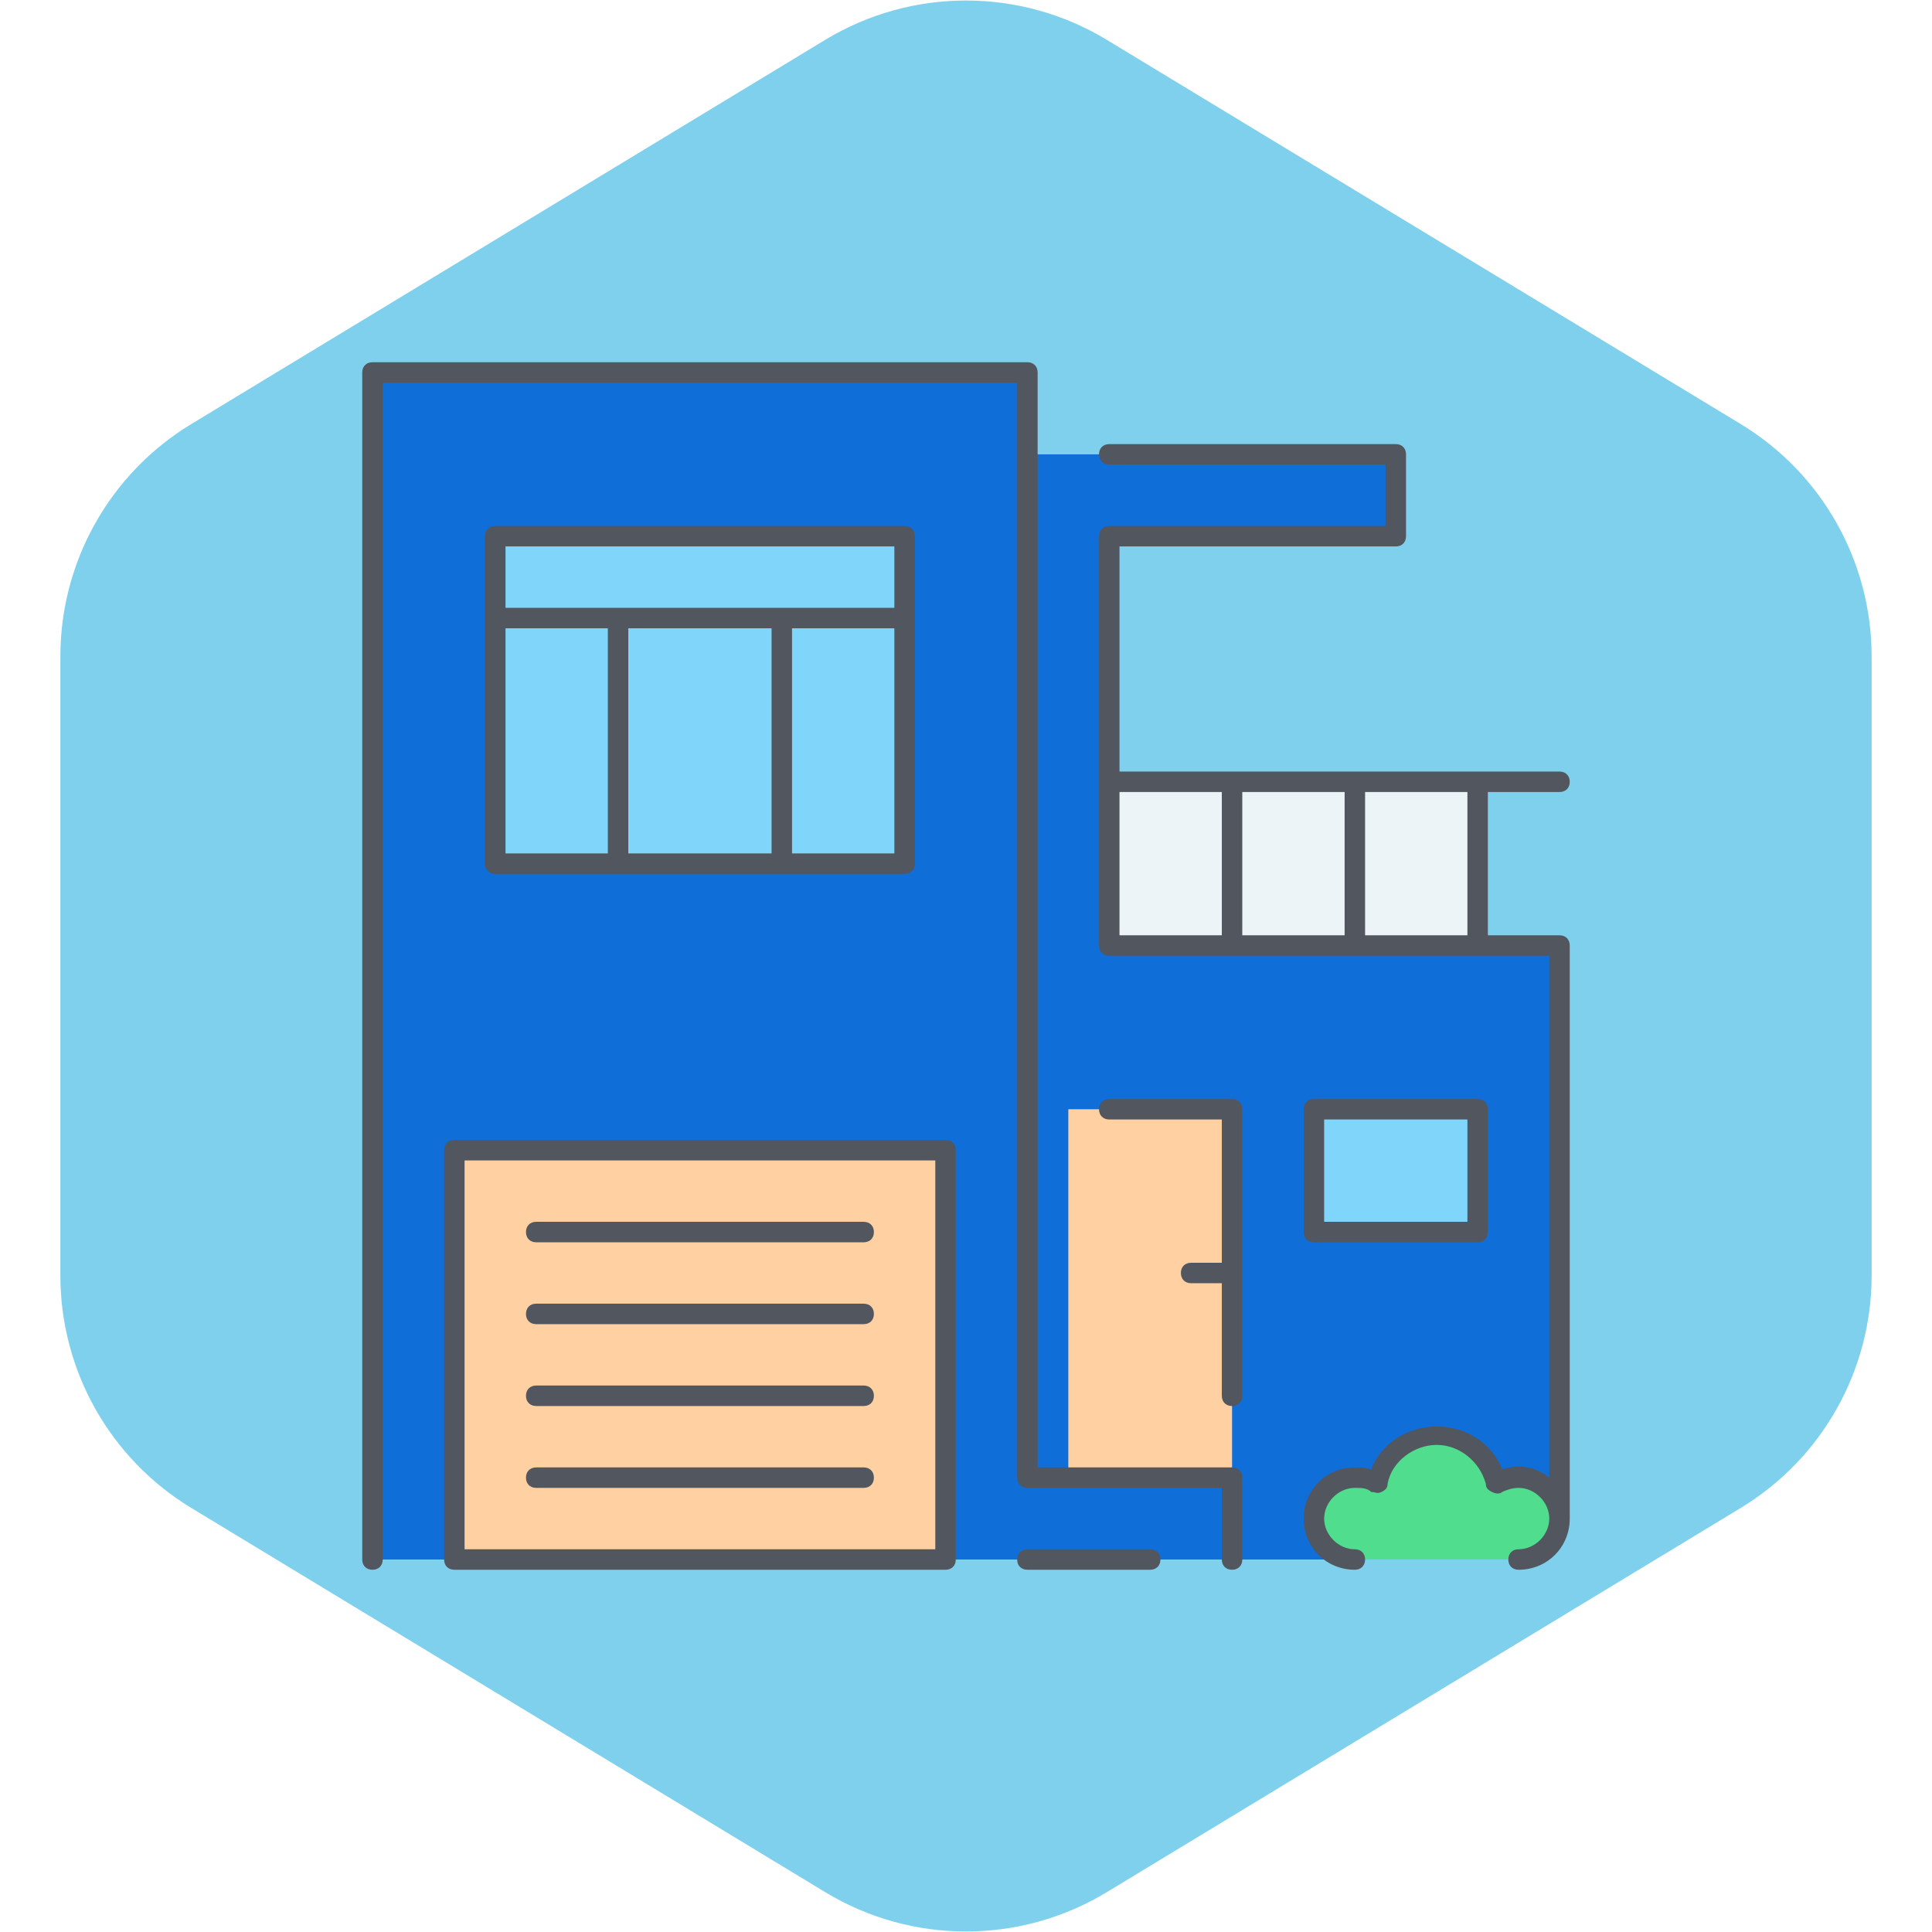
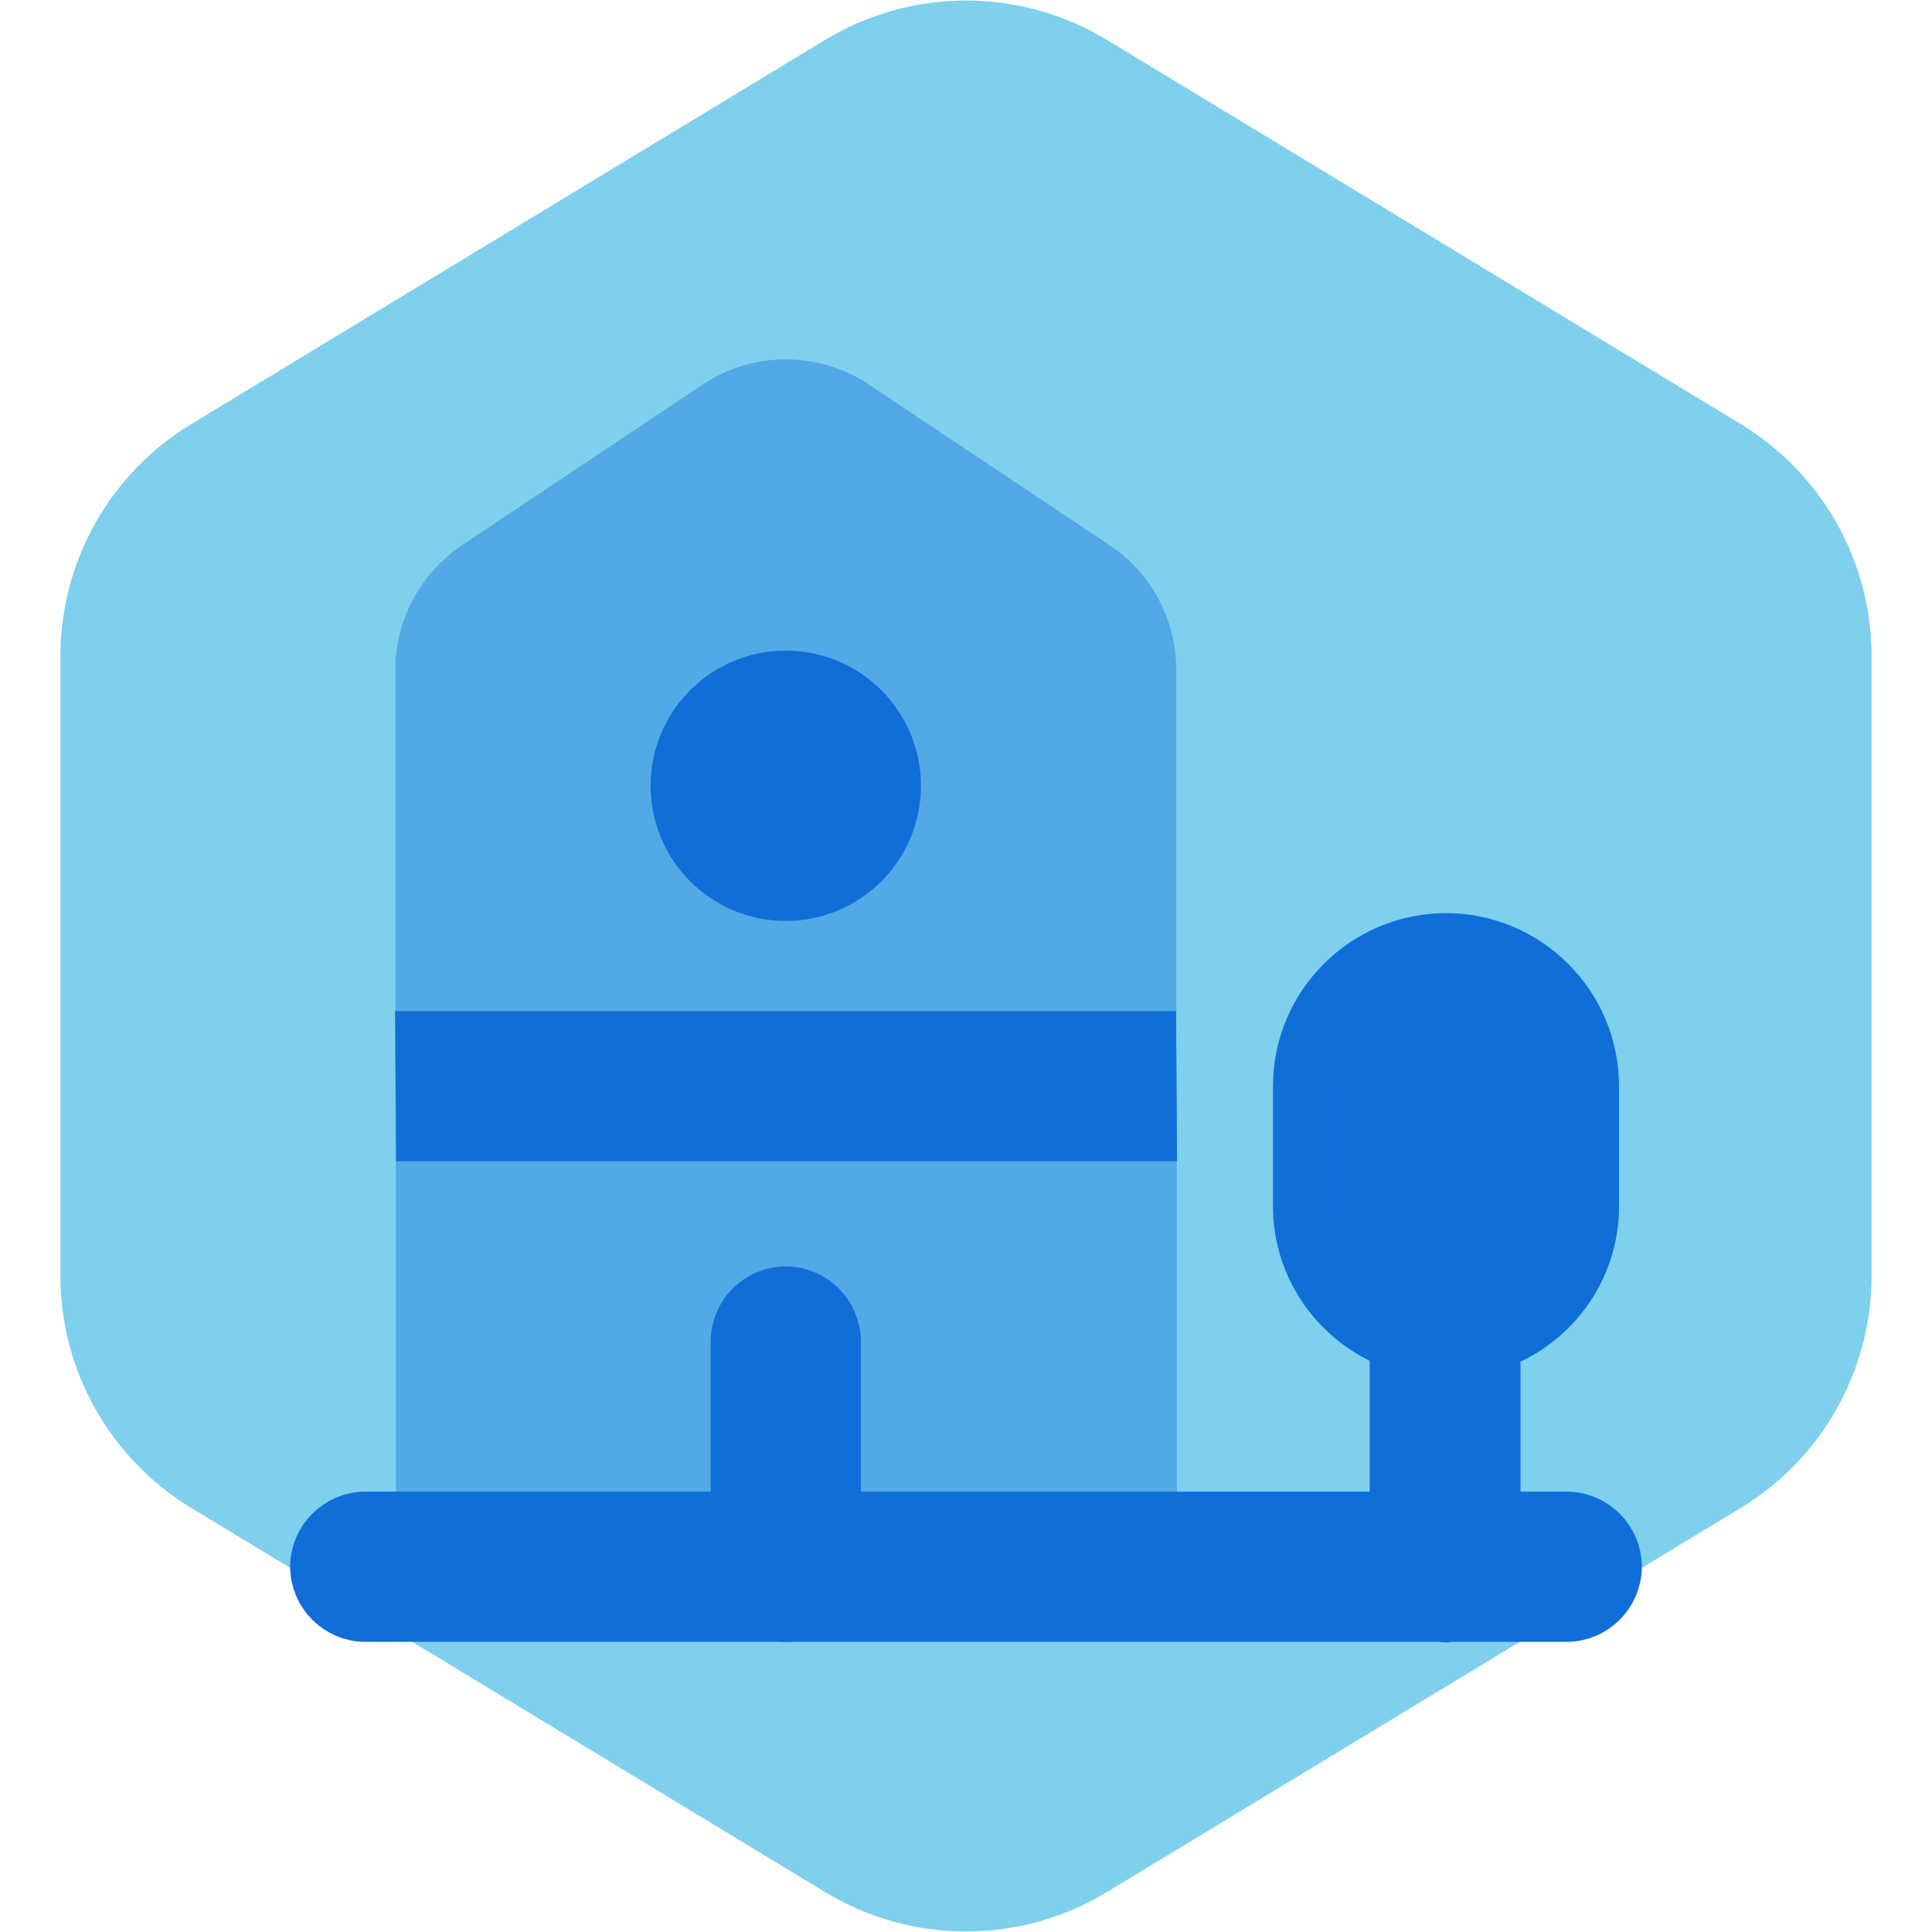
- <svg xmlns="http://www.w3.org/2000/svg" height="205px" width="205px" version="1.1" id="Layer_1" viewBox="-151.04 -151.04 805.55 805.55" xml:space="preserve" fill="#000000">
-   <g id="SVGRepo_bgCarrier" stroke-width="0">
-     <path transform="translate(-151.04, -151.04), scale(50.34687)" fill="#7ed0ec" d="M9.166.33a2.25 2.25 0 00-2.332 0l-5.25 3.182A2.25 2.25 0 00.5 5.436v5.128a2.25 2.25 0 001.084 1.924l5.25 3.182a2.25 2.25 0 002.332 0l5.25-3.182a2.25 2.25 0 001.084-1.924V5.436a2.25 2.25 0 00-1.084-1.924L9.166.33z" strokewidth="0" />
+ <svg xmlns="http://www.w3.org/2000/svg" width="800px" height="800px" viewBox="-4.08 -4.08 32.16 32.16" fill="none" stroke="#106ed9">
+   <g id="SVGRepo_bgCarrier" stroke-width="0" transform="translate(0,0), scale(1)">
+     <path transform="translate(-4.08, -4.08), scale(2.01)" fill="#7ed0ec" d="M9.166.33a2.25 2.25 0 00-2.332 0l-5.25 3.182A2.25 2.25 0 00.5 5.436v5.128a2.25 2.25 0 001.084 1.924l5.25 3.182a2.25 2.25 0 002.332 0l5.25-3.182a2.25 2.25 0 001.084-1.924V5.436a2.25 2.25 0 00-1.084-1.924L9.166.33z" strokewidth="0" />
  </g>
  <g id="SVGRepo_tracerCarrier" stroke-linecap="round" stroke-linejoin="round" />
  <g id="SVGRepo_iconCarrier">
-     <g transform="translate(1 1)">
-       <g>
-         <polygon style="fill:#106ed9;" points="361.667,464.067 361.667,498.2 3.267,498.2 3.267,3.267 276.333,3.267 276.333,37.4 276.333,464.067 310.467,464.067 " />
-         <path style="fill:#106ed9;" d="M405.187,496.493l-0.853,1.707h-42.667v-34.133h-85.333V37.4h153.6v34.133H310.467v102.4V242.2 h51.2h51.2h51.2H498.2v238.933c0-9.387-7.68-17.067-17.067-17.067c-3.413,0-6.827,0.853-9.387,2.56 C469.187,455.533,458.947,447,447,447c-11.947,0-22.187,8.533-24.747,19.627c-2.56-1.707-5.973-2.56-9.387-2.56 c-9.387,0-17.067,7.68-17.067,17.067C395.8,487.96,399.213,493.08,405.187,496.493z" />
-       </g>
-       <path style="fill:#80D6FA;" d="M225.133,71.533v136.533h-51.2h-68.267h-51.2V71.533H225.133z M395.8,361.667h68.267v-51.2H395.8 V361.667z" />
-       <path style="fill:#FFD0A1;" d="M361.667,378.733v85.333H293.4v-153.6h68.267V378.733z M37.4,498.2h204.8V327.533H37.4V498.2z" />
-       <path style="fill:#50DD8E;" d="M481.133,464.067c9.387,0,17.067,7.68,17.067,17.067s-7.68,17.067-17.067,17.067h-68.267 c-2.56,0-5.973-0.853-7.68-1.707c-5.12-2.56-9.387-8.533-9.387-15.36c0-9.387,7.68-17.067,17.067-17.067 c3.413,0,6.827,0.853,9.387,2.56C424.813,455.533,435.053,447,447,447c11.947,0,22.187,8.533,24.747,19.627 C474.307,464.92,477.72,464.067,481.133,464.067L481.133,464.067z" />
-       <polygon style="fill:#ECF4F7;" points="310.467,242.2 464.067,242.2 464.067,173.933 310.467,173.933 " />
-     </g>
-     <path style="fill:#51565F;" d="M482.133,503.467c-2.56,0-4.267-1.707-4.267-4.267c0-2.56,1.707-4.267,4.267-4.267 c6.827,0,12.8-5.973,12.8-12.8s-5.973-12.8-12.8-12.8c-2.56,0-5.12,0.853-6.827,1.707c-0.853,0.853-2.56,0.853-4.267,0 c-1.707-0.853-2.56-1.707-2.56-3.413c-2.56-9.387-11.093-16.213-20.48-16.213s-18.773,6.827-20.48,16.213 c0,1.707-0.853,2.56-2.56,3.413s-2.56,0-4.267,0c-1.707-1.707-4.267-1.707-6.827-1.707c-6.827,0-12.8,5.973-12.8,12.8 s5.973,12.8,12.8,12.8c2.56,0,4.267,1.707,4.267,4.267c0,2.56-1.707,4.267-4.267,4.267c-11.947,0-21.333-9.387-21.333-21.333 s9.387-21.333,21.333-21.333c2.56,0,4.267,0,6.827,0.853c4.267-11.093,15.36-17.92,27.307-17.92c11.947,0,23.04,6.827,27.307,17.92 c6.827-2.56,14.507-0.853,19.627,3.413v-217.6H311.467c-2.56,0-4.267-1.707-4.267-4.267V72.533c0-2.56,1.707-4.267,4.267-4.267 h115.2v-25.6h-115.2c-2.56,0-4.267-1.707-4.267-4.267s1.707-4.267,4.267-4.267h119.467c2.56,0,4.267,1.707,4.267,4.267v34.133 c0,2.56-1.707,4.267-4.267,4.267h-115.2v93.867H499.2c2.56,0,4.267,1.707,4.267,4.267c0,2.56-1.707,4.267-4.267,4.267h-29.867 v59.733H499.2c2.56,0,4.267,1.707,4.267,4.267v238.933C503.467,494.08,494.08,503.467,482.133,503.467z M418.133,238.933H460.8 V179.2h-42.667V238.933z M366.933,238.933H409.6V179.2h-42.667V238.933z M315.733,238.933H358.4V179.2h-42.667V238.933z M362.667,503.467c-2.56,0-4.267-1.707-4.267-4.267v-29.867h-81.067c-2.56,0-4.267-1.707-4.267-4.267V8.533H8.533V499.2 c0,2.56-1.707,4.267-4.267,4.267S0,501.76,0,499.2V4.267C0,1.707,1.707,0,4.267,0h273.067c2.56,0,4.267,1.707,4.267,4.267V460.8 h81.067c2.56,0,4.267,1.707,4.267,4.267V499.2C366.933,501.76,365.227,503.467,362.667,503.467z M328.533,503.467h-51.2 c-2.56,0-4.267-1.707-4.267-4.267c0-2.56,1.707-4.267,4.267-4.267h51.2c2.56,0,4.267,1.707,4.267,4.267 C332.8,501.76,331.093,503.467,328.533,503.467z M243.2,503.467H38.4c-2.56,0-4.267-1.707-4.267-4.267V328.533 c0-2.56,1.707-4.267,4.267-4.267h204.8c2.56,0,4.267,1.707,4.267,4.267V499.2C247.467,501.76,245.76,503.467,243.2,503.467z M42.667,494.933h196.267V332.8H42.667V494.933z M209.067,469.333H72.533c-2.56,0-4.267-1.707-4.267-4.267 c0-2.56,1.707-4.267,4.267-4.267h136.533c2.56,0,4.267,1.707,4.267,4.267C213.333,467.627,211.627,469.333,209.067,469.333z M362.667,435.2c-2.56,0-4.267-1.707-4.267-4.267V384h-12.8c-2.56,0-4.267-1.707-4.267-4.267c0-2.56,1.707-4.267,4.267-4.267h12.8 v-59.733h-46.933c-2.56,0-4.267-1.707-4.267-4.267c0-2.56,1.707-4.267,4.267-4.267h51.2c2.56,0,4.267,1.707,4.267,4.267v119.467 C366.933,433.493,365.227,435.2,362.667,435.2z M209.067,435.2H72.533c-2.56,0-4.267-1.707-4.267-4.267 c0-2.56,1.707-4.267,4.267-4.267h136.533c2.56,0,4.267,1.707,4.267,4.267C213.333,433.493,211.627,435.2,209.067,435.2z M209.067,401.067H72.533c-2.56,0-4.267-1.707-4.267-4.267s1.707-4.267,4.267-4.267h136.533c2.56,0,4.267,1.707,4.267,4.267 S211.627,401.067,209.067,401.067z M465.067,366.933H396.8c-2.56,0-4.267-1.707-4.267-4.267v-51.2c0-2.56,1.707-4.267,4.267-4.267 h68.267c2.56,0,4.267,1.707,4.267,4.267v51.2C469.333,365.227,467.627,366.933,465.067,366.933z M401.067,358.4H460.8v-42.667 h-59.733V358.4z M209.067,366.933H72.533c-2.56,0-4.267-1.707-4.267-4.267s1.707-4.267,4.267-4.267h136.533 c2.56,0,4.267,1.707,4.267,4.267S211.627,366.933,209.067,366.933z M226.133,213.333H55.467c-2.56,0-4.267-1.707-4.267-4.267V72.533 c0-2.56,1.707-4.267,4.267-4.267h170.667c2.56,0,4.267,1.707,4.267,4.267v136.533C230.4,211.627,228.693,213.333,226.133,213.333z M179.2,204.8h42.667v-93.867H179.2V204.8z M110.933,204.8h59.733v-93.867h-59.733V204.8z M59.733,204.8H102.4v-93.867H59.733V204.8 z M174.933,102.4h46.933V76.8H59.733v25.6H174.933z" />
+     <path opacity="0.4" d="M15.01 14.75V21.99L3.01 22.01V14.75L3 13.25V7.07C3 6.4 3.34 5.78 3.89 5.41L7.89 2.74C8.56 2.29 9.44 2.29 10.11 2.74L14.11 5.41C14.67 5.78 15 6.4 15 7.07V13.25L15.01 14.75Z" fill="#106ed9" />
+     <path d="M22 21.25H20.73V18.25C21.68 17.94 22.37 17.05 22.37 16V14C22.37 12.69 21.3 11.62 19.99 11.62C18.68 11.62 17.61 12.69 17.61 14V16C17.61 17.04 18.29 17.92 19.22 18.24V21.25H2C1.59 21.25 1.25 21.59 1.25 22C1.25 22.41 1.59 22.75 2 22.75H19.93C19.95 22.75 19.96 22.76 19.98 22.76C20 22.76 20.01 22.75 20.03 22.75H22C22.41 22.75 22.75 22.41 22.75 22C22.75 21.59 22.41 21.25 22 21.25Z" fill="#106ed9" />
+     <path d="M15.01 14.75H3.01L3 13.25H15L15.01 14.75Z" fill="#106ed9" />
+     <path d="M9 22.75C8.59 22.75 8.25 22.41 8.25 22V18.25C8.25 17.84 8.59 17.5 9 17.5C9.41 17.5 9.75 17.84 9.75 18.25V22C9.75 22.41 9.41 22.75 9 22.75Z" fill="#106ed9" />
+     <path d="M9 10.75C9.966 10.75 10.75 9.966 10.75 9C10.75 8.034 9.966 7.25 9 7.25C8.034 7.25 7.25 8.034 7.25 9C7.25 9.966 8.034 10.75 9 10.75Z" fill="#106ed9" />
  </g>
</svg>
